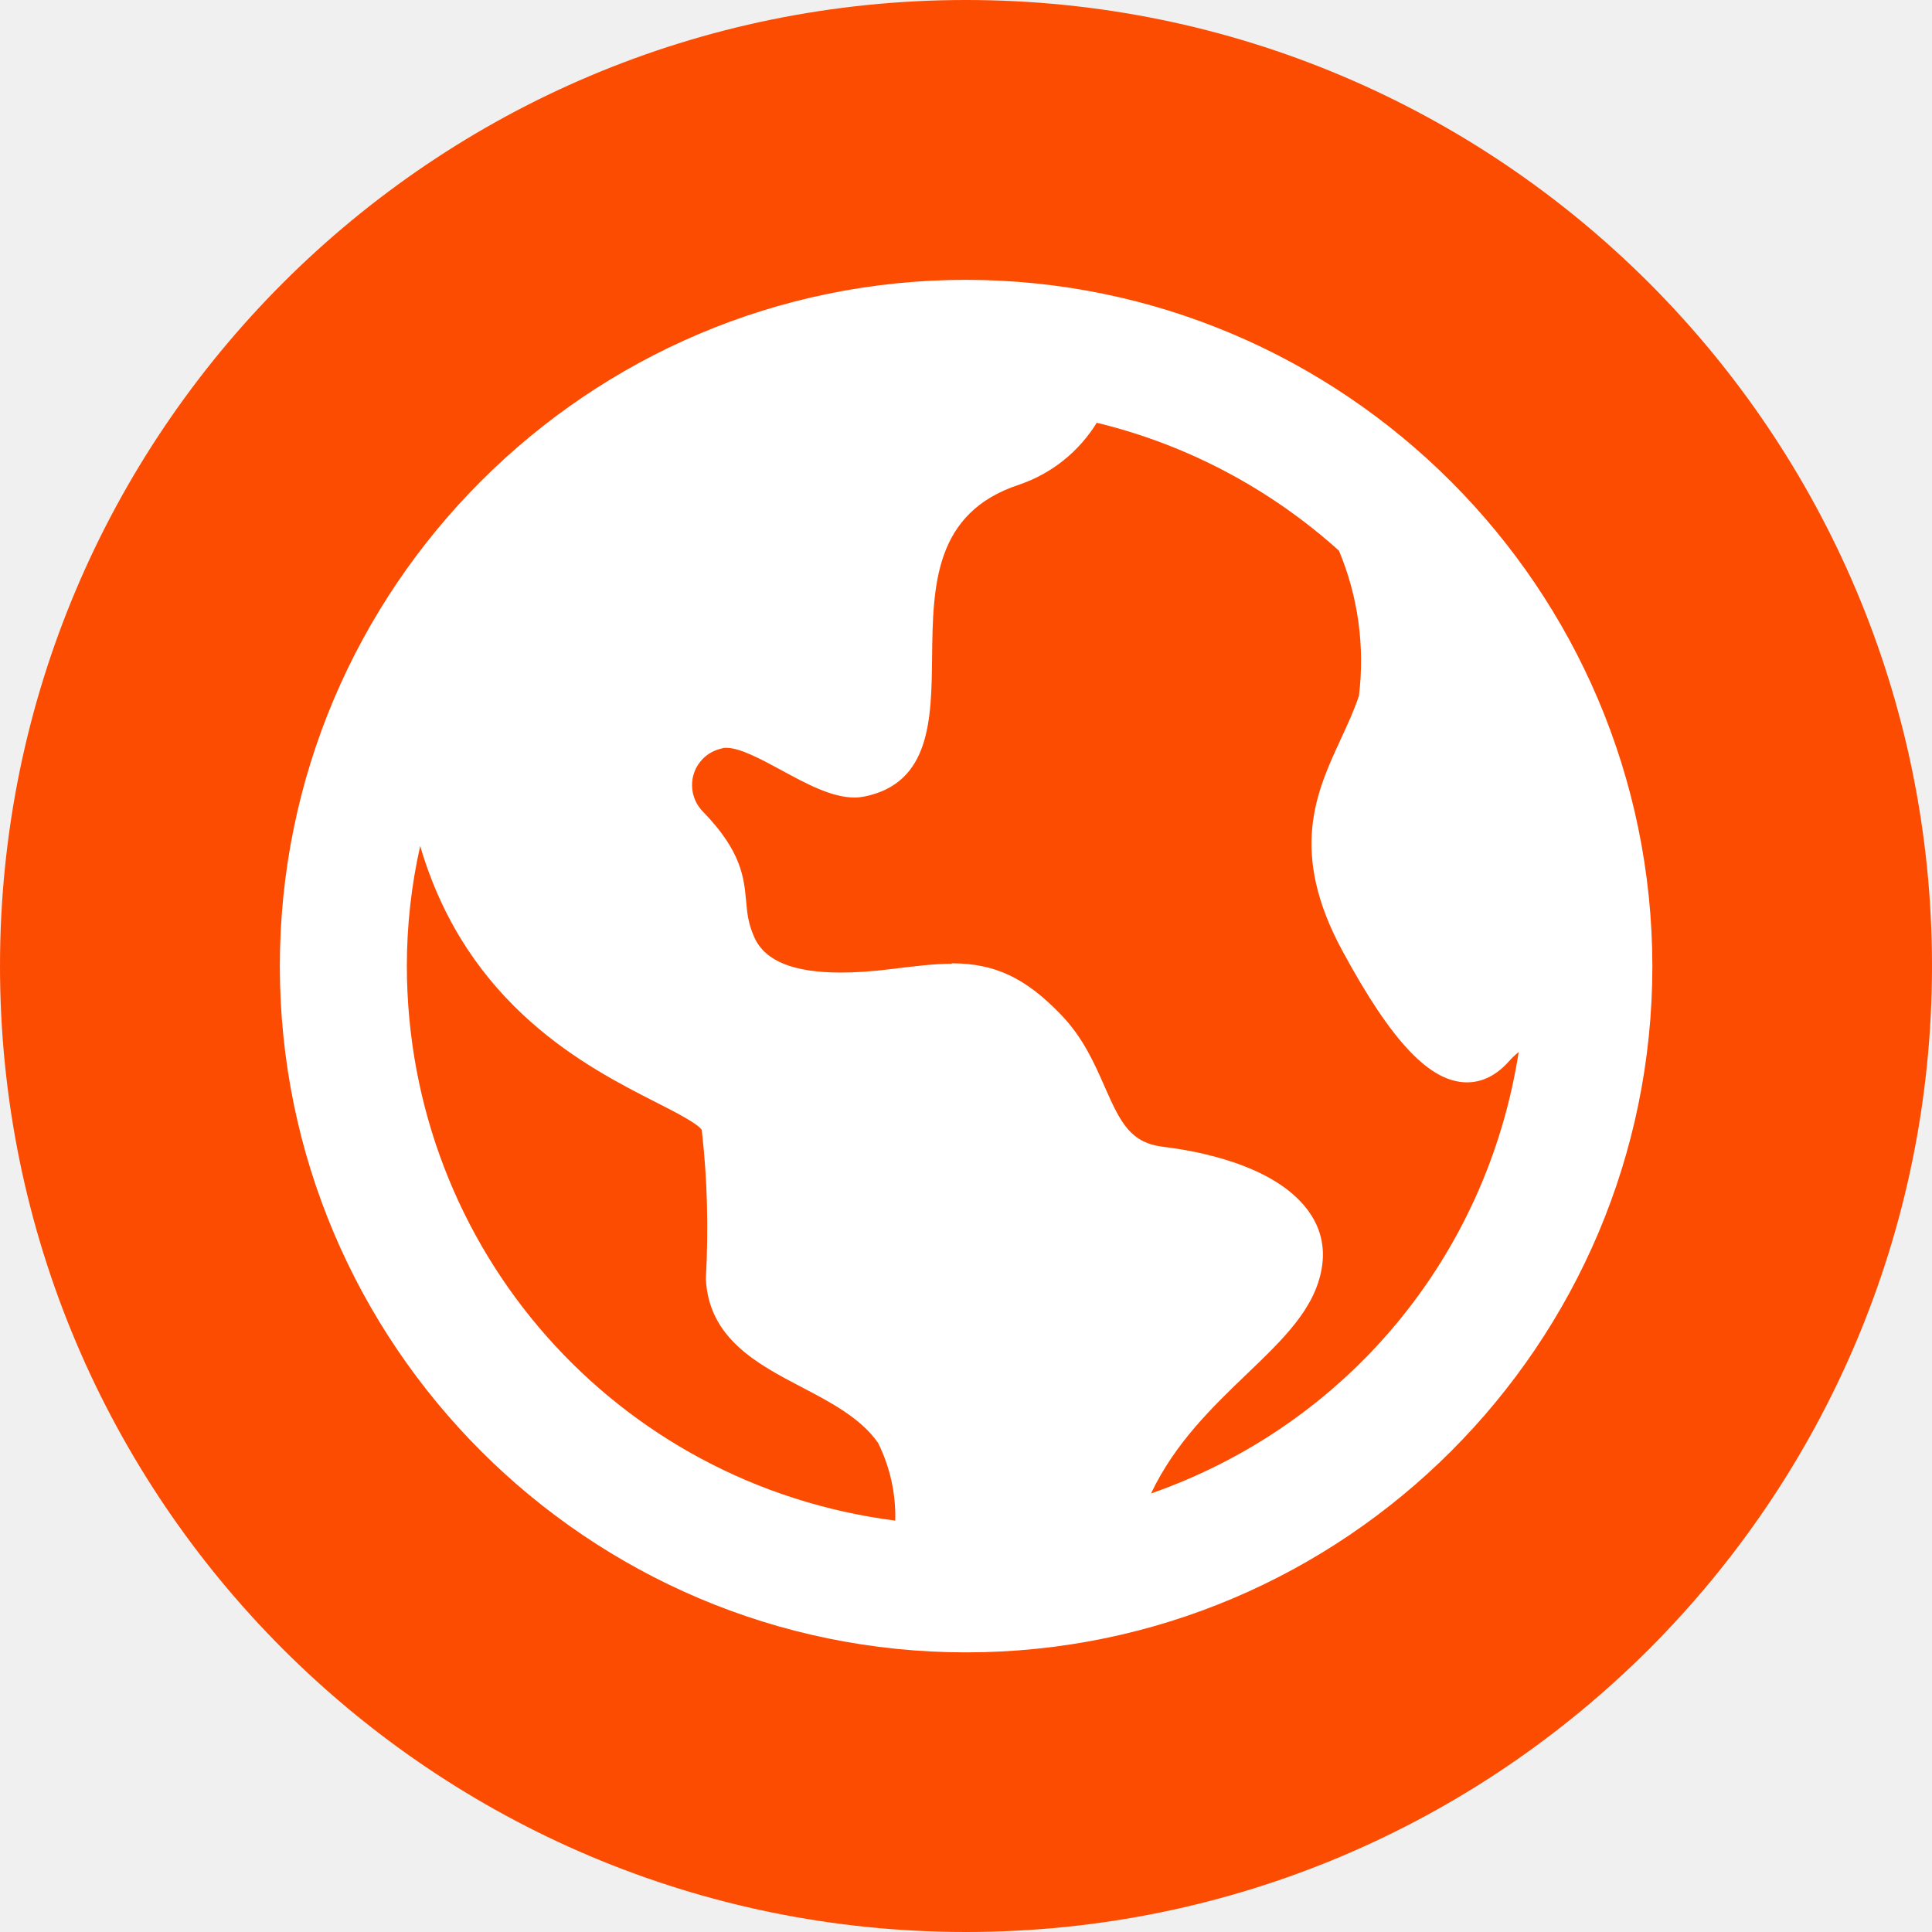
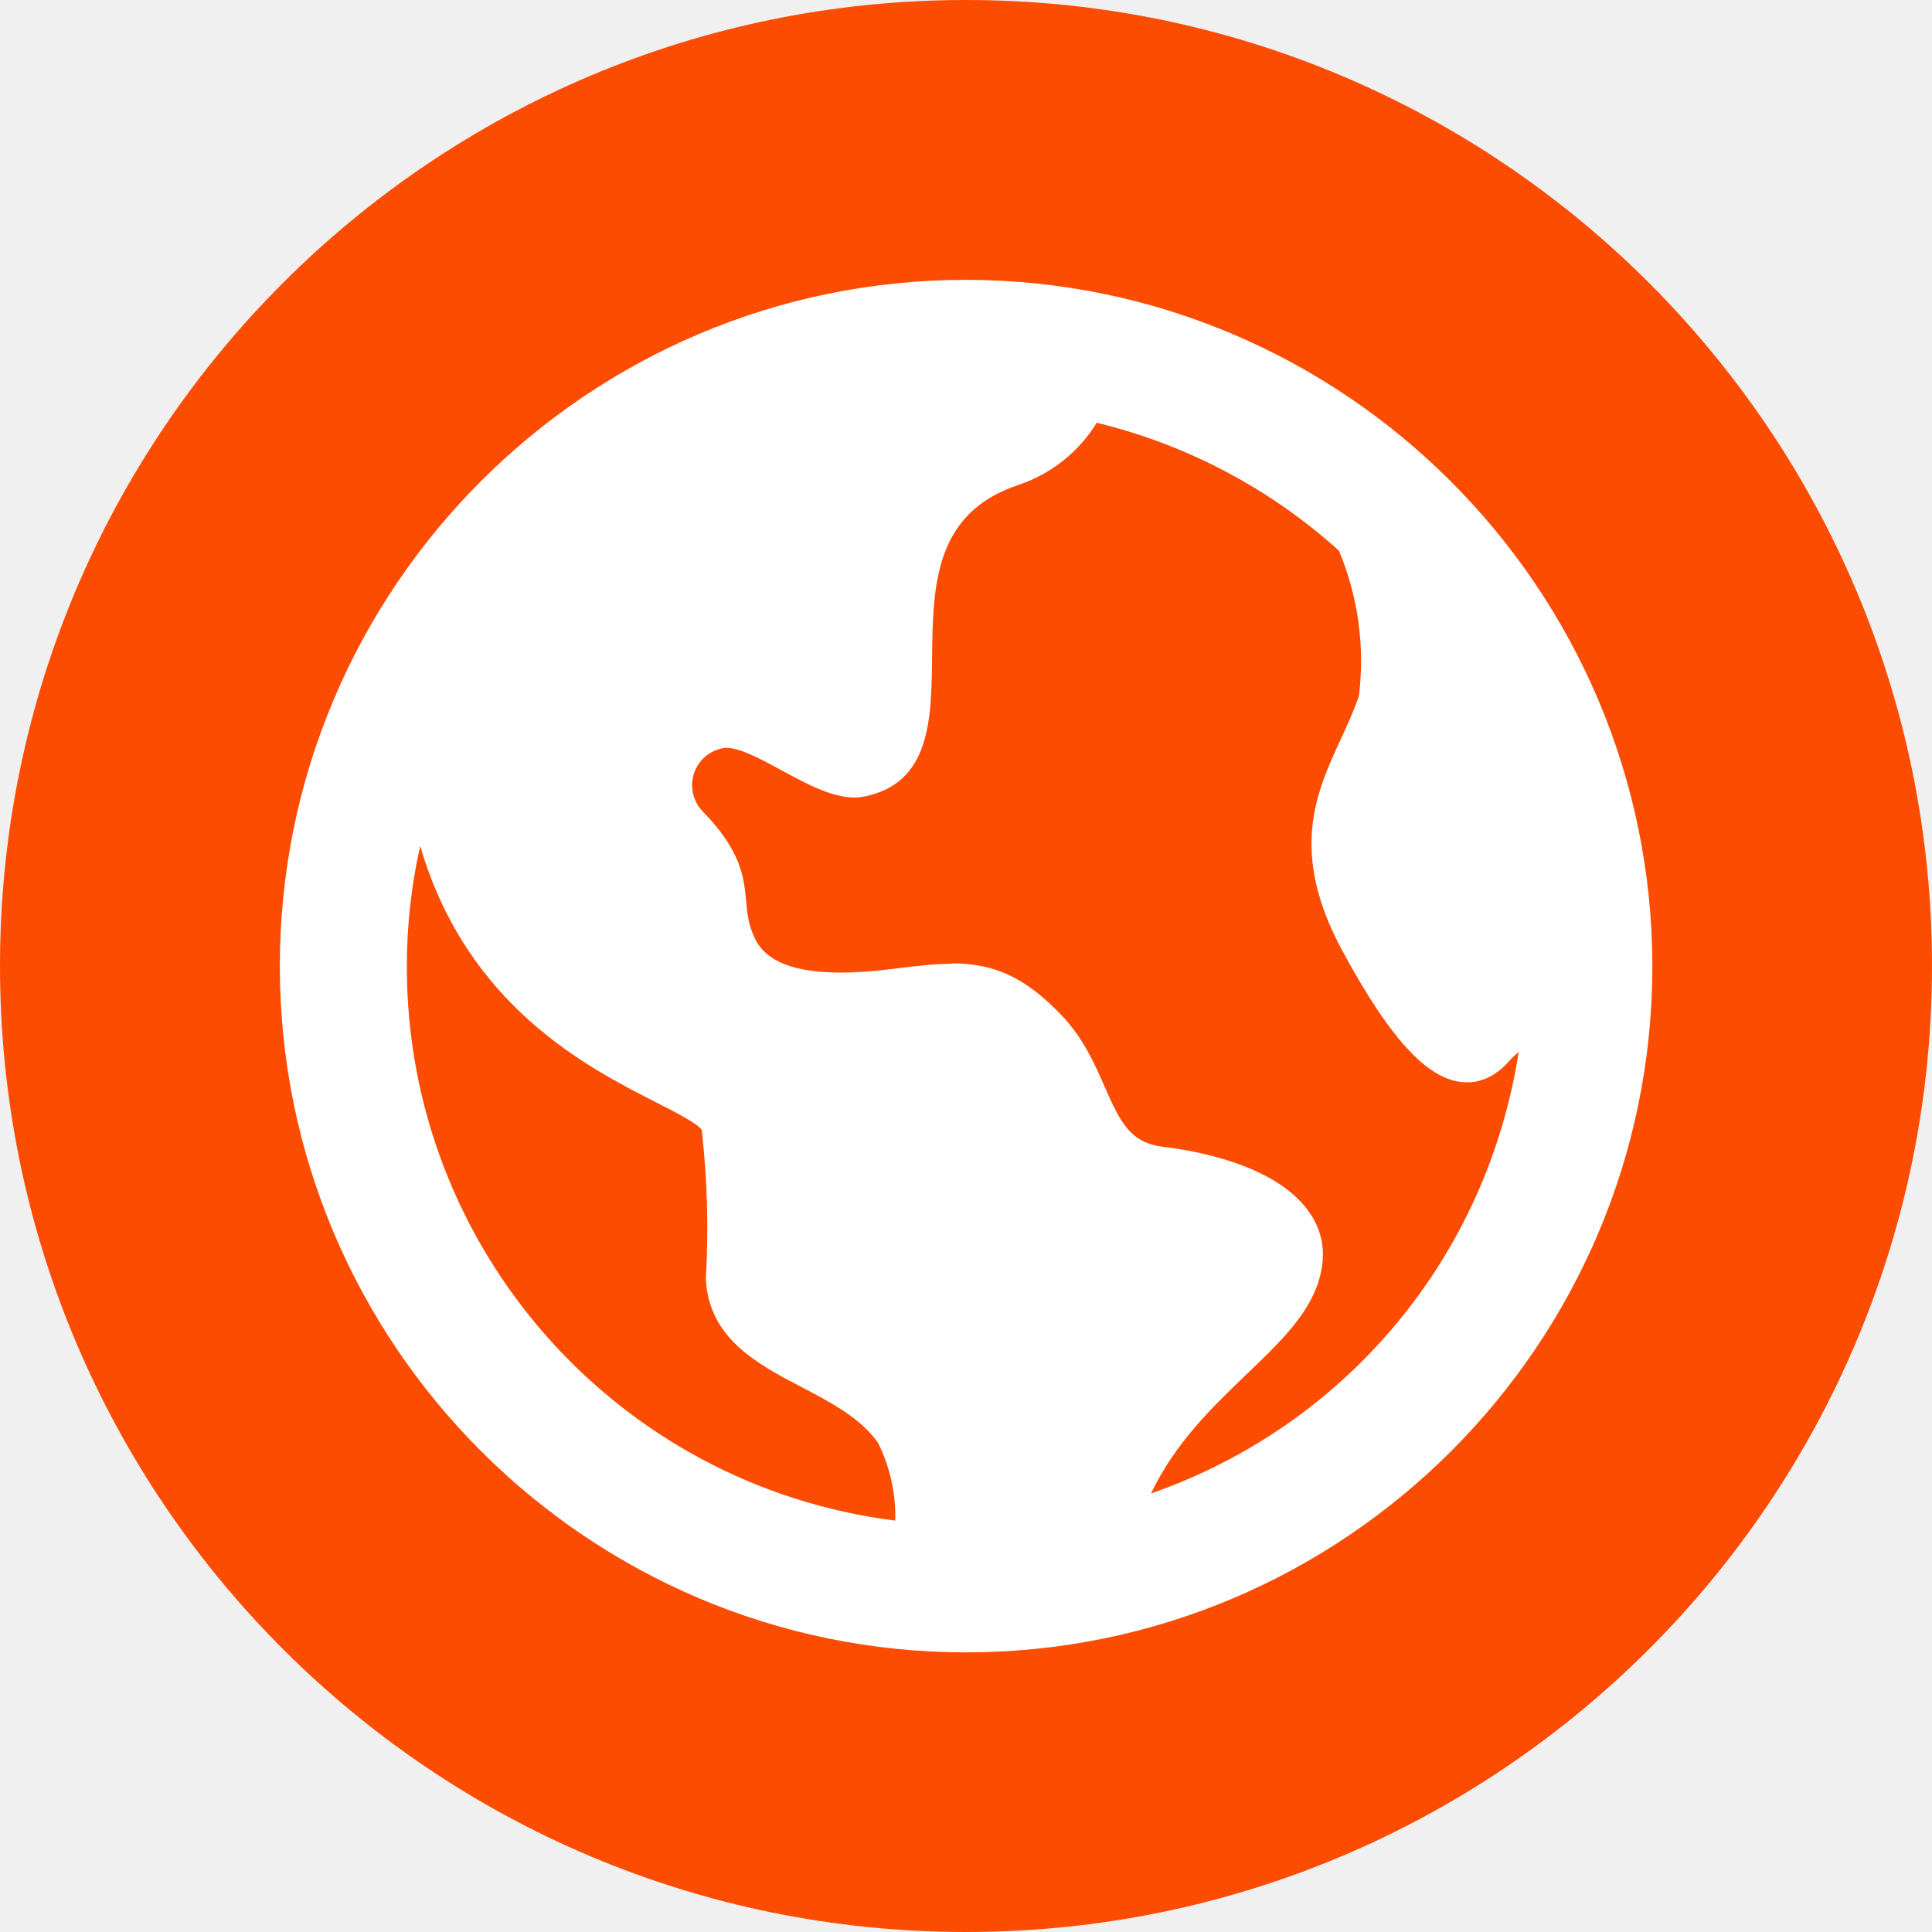
- <svg xmlns="http://www.w3.org/2000/svg" width="72" height="72" viewBox="0 0 72 72" fill="none">
-   <g clip-path="url(#clip0_5308_5847)">
-     <rect width="72" height="72" rx="36" fill="#FC4C02" />
-     <mask id="mask0_5308_5847" style="mask-type:luminance" maskUnits="userSpaceOnUse" x="0" y="0" width="72" height="72">
-       <path d="M72 0L0 0L0 72H72V0Z" fill="white" />
+ <svg xmlns="http://www.w3.org/2000/svg" width="72" height="72" fill="none">
+   <g clip-path="url(#a)">
+     <rect width="72" height="72" fill="#FC4C02" rx="36" />
+     <mask id="b" width="72" height="72" x="0" y="0" maskUnits="userSpaceOnUse" style="mask-type:luminance">
+       <path fill="#fff" d="M72 0H0v72h72z" />
    </mask>
-     <g mask="url(#mask0_5308_5847)">
-       <path d="M36.004 61.579C21.901 61.579 10.429 50.107 10.429 36.004C10.429 21.901 21.901 10.429 36.004 10.429C50.091 10.445 61.563 21.917 61.579 36.004C61.579 50.107 50.107 61.579 36.004 61.579ZM15.659 31.527C15.33 32.995 15.162 34.487 15.162 36.004C15.178 46.561 22.959 55.337 33.364 56.669C33.389 55.666 33.172 54.68 32.723 53.773C32.081 52.85 30.966 52.265 29.875 51.695C28.254 50.845 26.409 49.89 26.305 47.66C26.409 45.775 26.361 43.922 26.152 42.109C26.008 41.876 25.15 41.435 24.452 41.082C21.901 39.782 17.408 37.504 15.659 31.527ZM35.466 35.9C37.071 35.9 38.218 36.437 39.55 37.825C40.368 38.675 40.793 39.646 41.17 40.504C41.772 41.876 42.141 42.598 43.376 42.742C44.563 42.887 47.46 43.392 48.727 45.085C49.217 45.735 49.393 46.473 49.257 47.267C49 48.775 47.829 49.898 46.465 51.206C45.205 52.417 43.793 53.765 42.895 55.658C50.187 53.107 55.41 46.834 56.597 39.205C56.469 39.309 56.34 39.429 56.228 39.558C55.771 40.071 55.241 40.336 54.672 40.336C53.292 40.336 51.864 38.828 50.035 35.45C48.021 31.744 49.056 29.522 49.962 27.556C50.219 27.003 50.46 26.481 50.644 25.928C50.869 24.091 50.612 22.221 49.898 20.521C47.331 18.21 44.227 16.566 40.873 15.755C40.207 16.831 39.205 17.641 37.993 18.058C34.8 19.101 34.768 21.844 34.736 24.5C34.712 26.802 34.68 29.177 32.225 29.682C32.097 29.706 31.977 29.722 31.848 29.722C30.998 29.722 30.051 29.209 29.137 28.712C28.366 28.294 27.58 27.869 27.067 27.869C27.019 27.869 26.971 27.869 26.93 27.885C26.626 27.949 26.377 28.086 26.177 28.294C25.92 28.567 25.783 28.912 25.791 29.289C25.799 29.658 25.952 30.011 26.217 30.268C27.637 31.736 27.725 32.715 27.805 33.573C27.845 34.038 27.885 34.431 28.118 34.945C28.519 35.819 29.57 36.244 31.335 36.244C31.88 36.244 32.506 36.204 33.196 36.116C34.118 36.004 34.816 35.916 35.474 35.916L35.466 35.9Z" fill="white" />
+     <g mask="url(#b)">
+       <path fill="#fff" d="M36.004 61.579c-14.103 0-25.575-11.472-25.575-25.575S21.9 10.429 36.004 10.429c14.087.016 25.559 11.488 25.575 25.575 0 14.103-11.472 25.575-25.575 25.575M15.659 31.527a20.4 20.4 0 0 0-.497 4.477 20.8 20.8 0 0 0 18.202 20.665 6.16 6.16 0 0 0-.641-2.896c-.642-.923-1.757-1.508-2.848-2.078-1.62-.85-3.466-1.805-3.57-4.035a32.7 32.7 0 0 0-.153-5.551c-.144-.233-1.002-.674-1.7-1.027-2.551-1.3-7.044-3.578-8.793-9.555M35.466 35.9c1.605 0 2.752.537 4.084 1.925.818.85 1.243 1.82 1.62 2.68.602 1.371.97 2.093 2.206 2.237 1.188.145 4.084.65 5.351 2.343.49.65.666 1.388.53 2.182-.257 1.508-1.428 2.631-2.792 3.939-1.26 1.211-2.672 2.56-3.57 4.452 7.292-2.55 12.515-8.824 13.702-16.453a3 3 0 0 0-.37.353c-.456.513-.986.778-1.555.778-1.38 0-2.808-1.508-4.637-4.886-2.014-3.706-.979-5.928-.072-7.894.256-.553.497-1.075.681-1.628a10.65 10.65 0 0 0-.746-5.407 20.8 20.8 0 0 0-9.025-4.766 5.46 5.46 0 0 1-2.88 2.303C34.8 19.1 34.768 21.844 34.736 24.5c-.024 2.302-.056 4.677-2.51 5.182-.13.024-.25.04-.378.04-.85 0-1.797-.513-2.711-1.01-.77-.418-1.557-.843-2.07-.843-.048 0-.096 0-.137.016q-.454.095-.753.41a1.407 1.407 0 0 0 .04 1.974c1.42 1.467 1.508 2.446 1.588 3.304.04.465.08.858.313 1.372.401.874 1.452 1.3 3.217 1.3.545 0 1.171-.04 1.861-.129.922-.112 1.62-.2 2.278-.2z" />
    </g>
  </g>
  <defs>
-     <clipPath id="clip0_5308_5847">
-       <rect width="72" height="72" rx="36" fill="white" />
+     <clipPath id="a">
+       <rect width="72" height="72" fill="#fff" rx="36" />
    </clipPath>
  </defs>
</svg>
